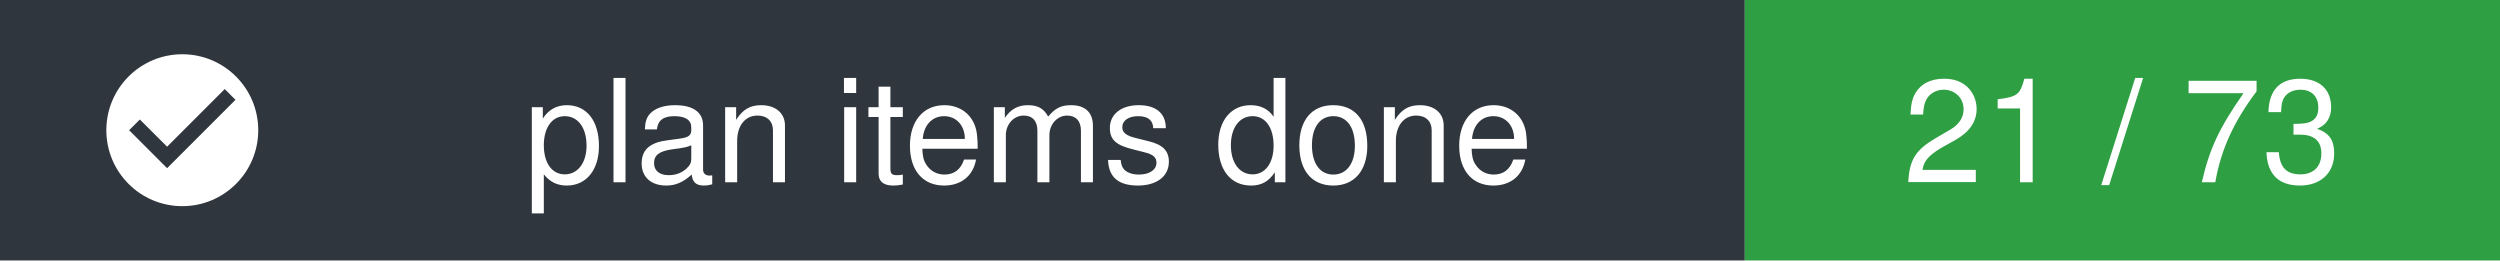
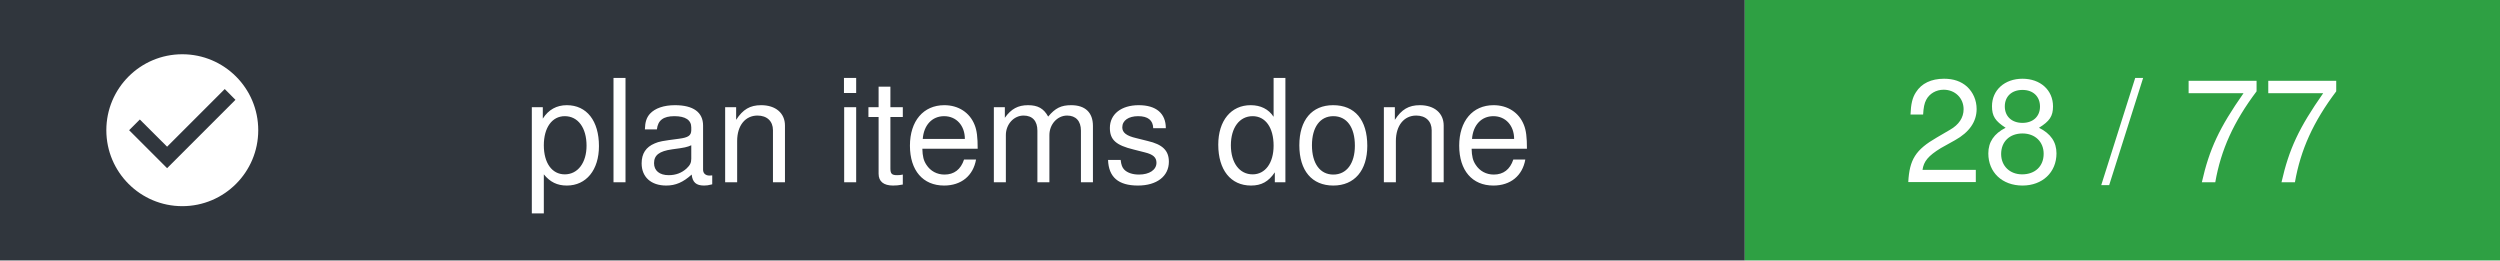
- <svg xmlns="http://www.w3.org/2000/svg" width="192" height="20" role="img" aria-label="plan items done: 21 / 73">
+ <svg xmlns="http://www.w3.org/2000/svg" width="192" height="20" role="img" aria-label="plan items done: 28 / 77">
  <rect width="134" height="20" fill="#30363d" />
  <rect x="134" width="58" height="20" fill="#2ea043" />
  <svg x="7" y="3" width="14" height="14" viewBox="0 0 24 24" fill="#fff">
    <path d="M12 2a10 10 0 1 0 0 20 10 10 0 0 0 0-20zm-2 15-5-5 1.41-1.41L10 14.17l7.59-7.59L19 8l-9 9z" />
  </svg>
  <g fill="#fff" font-family="Segoe UI,Helvetica,Arial,sans-serif" font-size="11" text-anchor="middle">
    <text x="79.0" y="14">plan items done</text>
-     <text x="163.0" y="14">21 / 73</text>
+     <text x="163.0" y="14">28 / 77</text>
  </g>
</svg>
